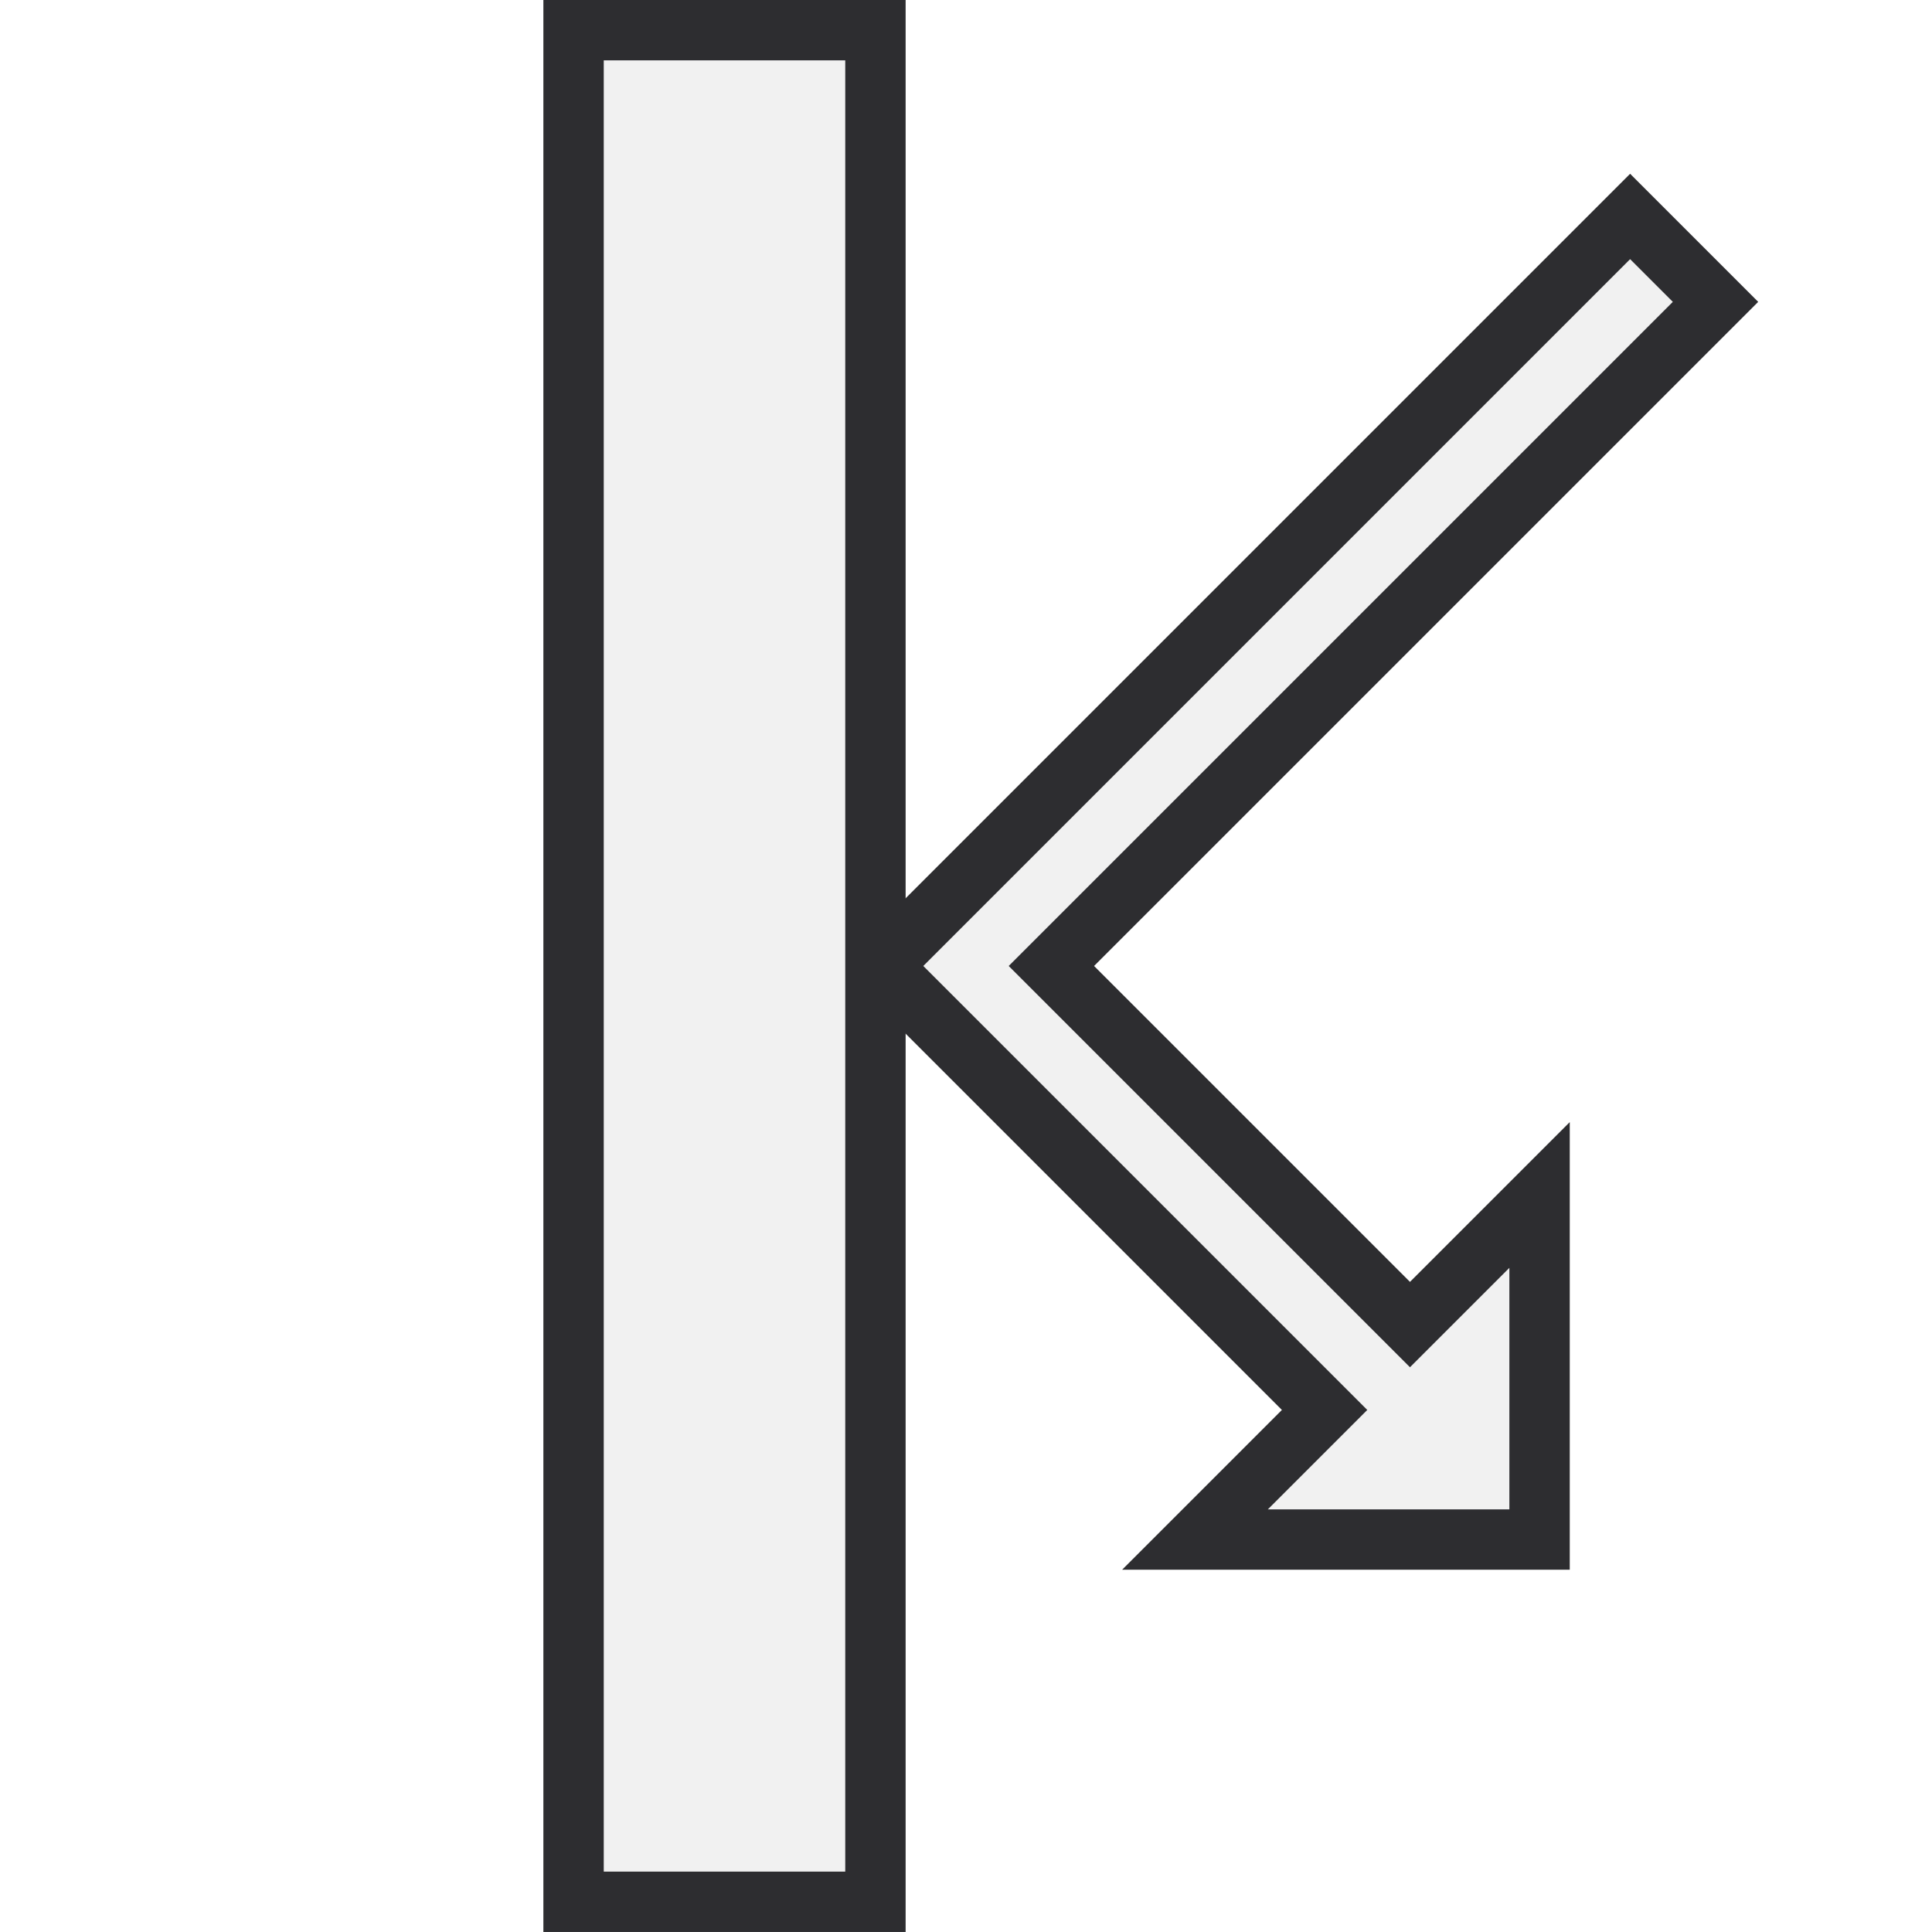
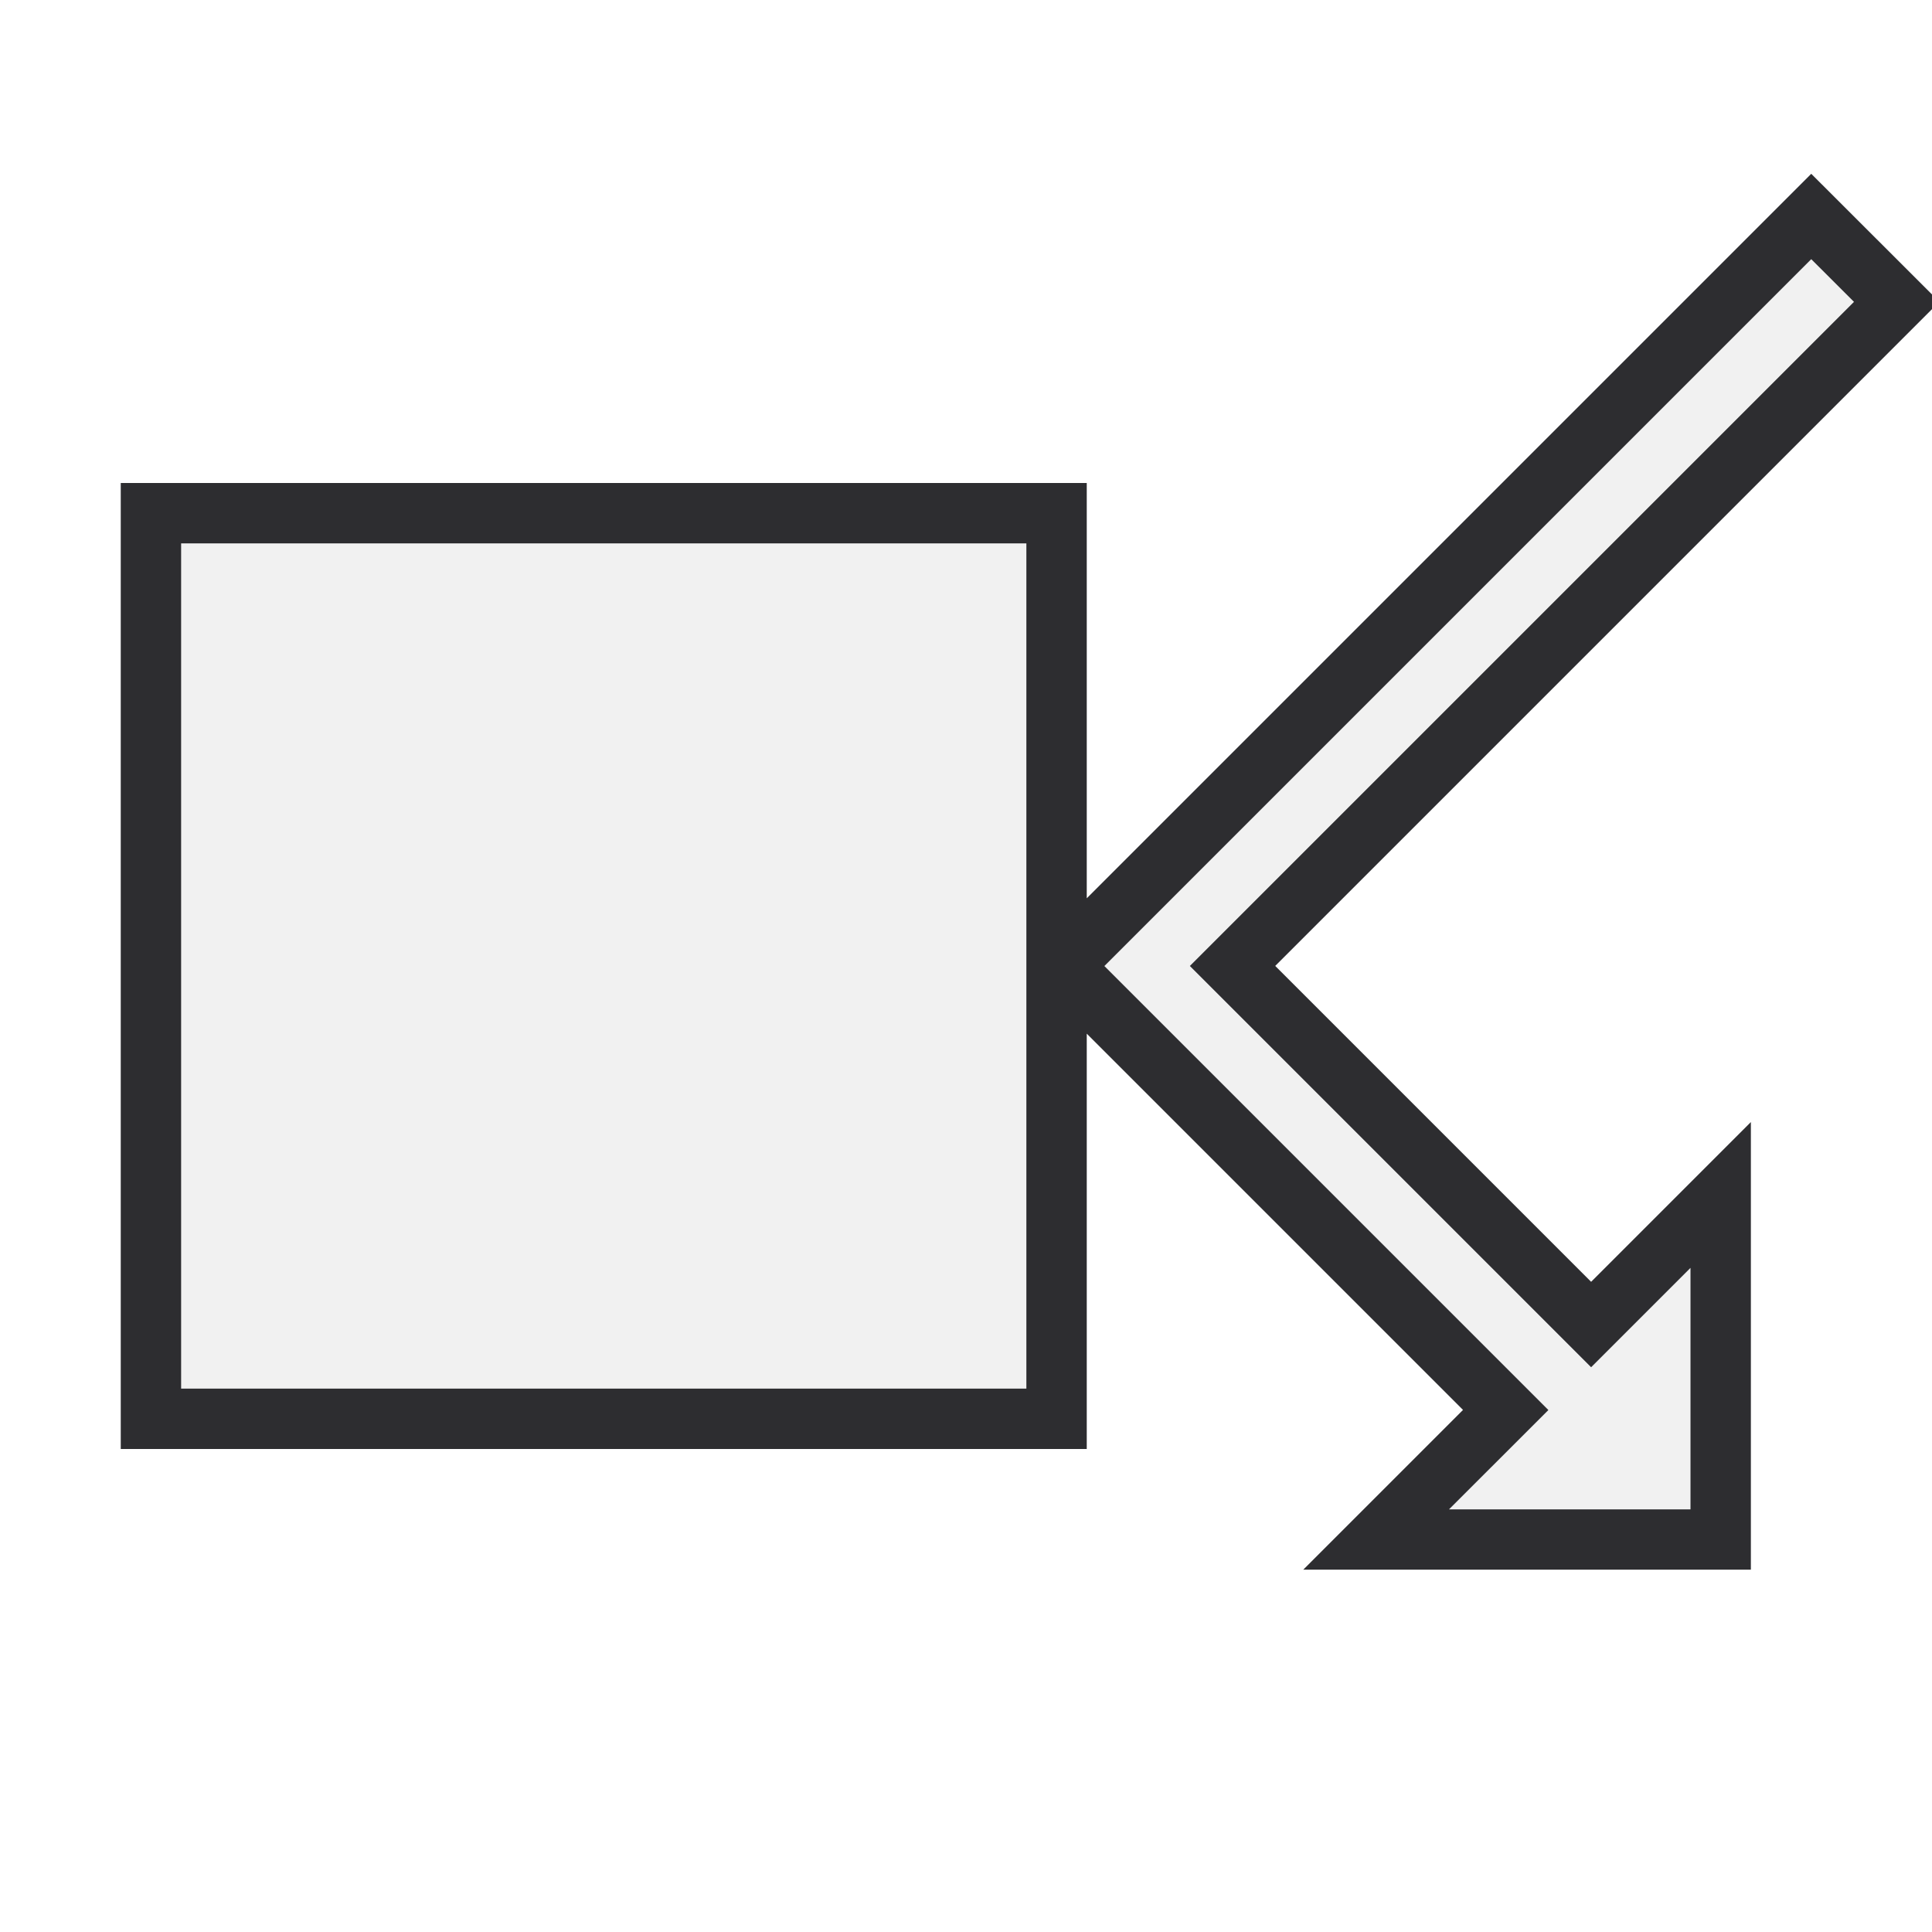
<svg xmlns="http://www.w3.org/2000/svg" width="32" height="32" viewBox="0 0 32 32" version="1.1" id="svg8">
  <defs id="defs2" />
  <g id="layer1" transform="translate(0,-288.5333)">
-     <path id="path6360" d="m 23,311.533 2,-2 v 4 h -4 z" style="fill:#f1f1f1;fill-opacity:1;stroke:#2d2d30;stroke-width:2;stroke-linecap:butt;stroke-linejoin:miter;stroke-miterlimit:4;stroke-dasharray:none;stroke-opacity:1" />
-     <rect style="fill:#2d2d30;fill-opacity:1;stroke:none;stroke-width:2;stroke-linecap:butt;stroke-linejoin:miter;stroke-miterlimit:4;stroke-dasharray:none;stroke-opacity:1" id="rect6350" width="6" height="32" x="9" y="288.533" />
-     <rect style="fill:#f1f1f1;fill-opacity:1;stroke:none;stroke-width:2;stroke-linecap:butt;stroke-linejoin:miter;stroke-miterlimit:4;stroke-dasharray:none;stroke-opacity:1" id="rect6346" width="4" height="30" x="10" y="289.533" />
-     <path style="fill:none;stroke:#2d2d30;stroke-width:3;stroke-linecap:square;stroke-linejoin:round;stroke-miterlimit:4;stroke-dasharray:none;stroke-opacity:1" d="m 27,293.533 -11,11 7,7" id="path6352" />
-     <path id="path6354" d="m 27,293.533 -11,11 7,7" style="fill:none;stroke:#f1f1f1;stroke-width:1;stroke-linecap:square;stroke-linejoin:miter;stroke-miterlimit:4;stroke-dasharray:none;stroke-opacity:1" />
-     <path style="fill:#f1f1f1;fill-opacity:1;stroke:none;stroke-width:1px;stroke-linecap:butt;stroke-linejoin:miter;stroke-opacity:1" d="m 23,311.533 2,-2 v 4 h -4 z" id="path6358" />
-     <g id="g6416" style="display:none">
-       <path style="fill:none;stroke:#2d2d30;stroke-width:3;stroke-linecap:square;stroke-linejoin:miter;stroke-miterlimit:4;stroke-dasharray:none;stroke-opacity:1" d="m 12,290.533 -10,10" id="path6380" />
-       <path style="fill:none;stroke:#2d2d30;stroke-width:3;stroke-linecap:square;stroke-linejoin:miter;stroke-miterlimit:4;stroke-dasharray:none;stroke-opacity:1" d="m 8,290.533 -6,6" id="path6382" />
-       <path style="fill:none;stroke:#2d2d30;stroke-width:3;stroke-linecap:square;stroke-linejoin:miter;stroke-miterlimit:4;stroke-dasharray:none;stroke-opacity:1" d="m 4,290.533 -2,2" id="path6384" />
-       <path style="fill:none;stroke:#2d2d30;stroke-width:3;stroke-linecap:square;stroke-linejoin:miter;stroke-miterlimit:4;stroke-dasharray:none;stroke-opacity:1" d="m 12,294.533 -10,10" id="path6386" />
-       <path style="fill:none;stroke:#2d2d30;stroke-width:3;stroke-linecap:square;stroke-linejoin:miter;stroke-miterlimit:4;stroke-dasharray:none;stroke-opacity:1" d="m 2,308.533 10,-10" id="path6388" />
-       <path style="fill:none;stroke:#2d2d30;stroke-width:3;stroke-linecap:square;stroke-linejoin:miter;stroke-miterlimit:4;stroke-dasharray:none;stroke-opacity:1" d="m 12,302.533 -10,10" id="path6390" />
-       <path style="fill:none;stroke:#2d2d30;stroke-width:3;stroke-linecap:square;stroke-linejoin:miter;stroke-miterlimit:4;stroke-dasharray:none;stroke-opacity:1" d="m 2,316.533 10,-10" id="path6392" />
-       <path style="fill:none;stroke:#2d2d30;stroke-width:3;stroke-linecap:square;stroke-linejoin:miter;stroke-miterlimit:4;stroke-dasharray:none;stroke-opacity:1" d="m 4,318.533 8,-8" id="path6394" />
-       <path style="fill:none;stroke:#2d2d30;stroke-width:3;stroke-linecap:square;stroke-linejoin:miter;stroke-miterlimit:4;stroke-dasharray:none;stroke-opacity:1" d="m 12,314.533 -4,4" id="path6396" />
-       <path id="path6362" d="m 12,290.533 -10,10" style="fill:none;stroke:#f1f1f1;stroke-width:1px;stroke-linecap:square;stroke-linejoin:miter;stroke-opacity:1" />
-       <path id="path6364" d="m 8,290.533 -6,6" style="fill:none;stroke:#f1f1f1;stroke-width:1px;stroke-linecap:square;stroke-linejoin:miter;stroke-opacity:1" />
-       <path id="path6366" d="m 4,290.533 -2,2" style="fill:none;stroke:#f1f1f1;stroke-width:1px;stroke-linecap:square;stroke-linejoin:miter;stroke-opacity:1" />
-       <path id="path6368" d="m 12,294.533 -10,10" style="fill:none;stroke:#f1f1f1;stroke-width:1px;stroke-linecap:square;stroke-linejoin:miter;stroke-opacity:1" />
-       <path id="path6370" d="m 2,308.533 10,-10" style="fill:none;stroke:#f1f1f1;stroke-width:1px;stroke-linecap:square;stroke-linejoin:miter;stroke-opacity:1" />
-       <path id="path6372" d="m 12,302.533 -10,10" style="fill:none;stroke:#f1f1f1;stroke-width:1px;stroke-linecap:square;stroke-linejoin:miter;stroke-opacity:1" />
-       <path id="path6374" d="m 2,316.533 10,-10" style="fill:none;stroke:#f1f1f1;stroke-width:1px;stroke-linecap:square;stroke-linejoin:miter;stroke-opacity:1" />
-       <path id="path6376" d="m 4,318.533 8,-8" style="fill:none;stroke:#f1f1f1;stroke-width:1px;stroke-linecap:square;stroke-linejoin:miter;stroke-opacity:1" />
-       <path id="path6378" d="m 12,314.533 -4,4" style="fill:none;stroke:#f1f1f1;stroke-width:1px;stroke-linecap:square;stroke-linejoin:miter;stroke-opacity:1" />
-     </g>
-     <g id="g6472" style="display:none">
-       <rect y="310.533" x="4" height="3" width="5" id="rect6440" style="fill:#2d2d30;fill-opacity:1;stroke:none;stroke-width:3;stroke-linecap:square;stroke-linejoin:miter;stroke-miterlimit:4;stroke-dasharray:none;stroke-opacity:1" />
-       <rect y="303.533" x="4" height="3" width="5" id="rect6442" style="fill:#2d2d30;fill-opacity:1;stroke:none;stroke-width:3;stroke-linecap:square;stroke-linejoin:miter;stroke-miterlimit:4;stroke-dasharray:none;stroke-opacity:1" />
-       <rect y="295.533" x="4" height="3" width="5" id="rect6444" style="fill:#2d2d30;fill-opacity:1;stroke:none;stroke-width:3;stroke-linecap:square;stroke-linejoin:miter;stroke-miterlimit:4;stroke-dasharray:none;stroke-opacity:1" />
-       <rect y="291.533" x="9" height="3" width="4.167" id="rect6446" style="fill:#2d2d30;fill-opacity:1;stroke:none;stroke-width:3;stroke-linecap:square;stroke-linejoin:miter;stroke-miterlimit:4;stroke-dasharray:none;stroke-opacity:1" />
-       <rect y="299.533" x="9" height="3" width="4.167" id="rect6448" style="fill:#2d2d30;fill-opacity:1;stroke:none;stroke-width:3;stroke-linecap:square;stroke-linejoin:miter;stroke-miterlimit:4;stroke-dasharray:none;stroke-opacity:1" />
-       <rect y="306.533" x="9" height="3" width="4.167" id="rect6450" style="fill:#2d2d30;fill-opacity:1;stroke:none;stroke-width:3;stroke-linecap:square;stroke-linejoin:miter;stroke-miterlimit:4;stroke-dasharray:none;stroke-opacity:1" />
-       <rect y="314.533" x="9" height="3" width="4.167" id="rect6452" style="fill:#2d2d30;fill-opacity:1;stroke:none;stroke-width:3;stroke-linecap:square;stroke-linejoin:miter;stroke-miterlimit:4;stroke-dasharray:none;stroke-opacity:1" />
-       <rect style="fill:#2d2d30;fill-opacity:1;stroke:none;stroke-width:3;stroke-linecap:square;stroke-linejoin:miter;stroke-miterlimit:4;stroke-dasharray:none;stroke-opacity:1" id="rect6424" width="3" height="30" x="2" y="289.533" />
-       <rect y="289.533" x="7" height="30" width="3" id="rect6422" style="fill:#2d2d30;fill-opacity:1;stroke:none;stroke-width:3;stroke-linecap:square;stroke-linejoin:miter;stroke-miterlimit:4;stroke-dasharray:none;stroke-opacity:1" />
-       <rect y="290.533" x="8" height="28" width="1" id="rect6418" style="fill:#f1f1f1;fill-opacity:1;stroke:none;stroke-width:3;stroke-linecap:square;stroke-linejoin:miter;stroke-miterlimit:4;stroke-dasharray:none;stroke-opacity:1" />
-       <rect style="fill:#f1f1f1;fill-opacity:1;stroke:none;stroke-width:3;stroke-linecap:square;stroke-linejoin:miter;stroke-miterlimit:4;stroke-dasharray:none;stroke-opacity:1" id="rect6420" width="1" height="28" x="3" y="290.533" />
-       <rect y="292.533" x="8.167" height="1" width="5.833" id="rect6426" style="fill:#f1f1f1;fill-opacity:1;stroke:none;stroke-width:3;stroke-linecap:square;stroke-linejoin:miter;stroke-miterlimit:4;stroke-dasharray:none;stroke-opacity:1" />
-       <rect style="fill:#f1f1f1;fill-opacity:1;stroke:none;stroke-width:3;stroke-linecap:square;stroke-linejoin:miter;stroke-miterlimit:4;stroke-dasharray:none;stroke-opacity:1" id="rect6428" width="5.833" height="1" x="8" y="315.533" />
-       <rect y="307.533" x="8.167" height="1" width="5.833" id="rect6430" style="fill:#f1f1f1;fill-opacity:1;stroke:none;stroke-width:3;stroke-linecap:square;stroke-linejoin:miter;stroke-miterlimit:4;stroke-dasharray:none;stroke-opacity:1" />
-       <rect style="fill:#f1f1f1;fill-opacity:1;stroke:none;stroke-width:3;stroke-linecap:square;stroke-linejoin:miter;stroke-miterlimit:4;stroke-dasharray:none;stroke-opacity:1" id="rect6432" width="5.833" height="1" x="8.167" y="300.533" />
-       <rect style="fill:#f1f1f1;fill-opacity:1;stroke:none;stroke-width:3;stroke-linecap:square;stroke-linejoin:miter;stroke-miterlimit:4;stroke-dasharray:none;stroke-opacity:1" id="rect6434" width="6" height="1" x="3" y="311.533" />
-       <rect y="304.533" x="3" height="1" width="6" id="rect6436" style="fill:#f1f1f1;fill-opacity:1;stroke:none;stroke-width:3;stroke-linecap:square;stroke-linejoin:miter;stroke-miterlimit:4;stroke-dasharray:none;stroke-opacity:1" />
-       <rect style="fill:#f1f1f1;fill-opacity:1;stroke:none;stroke-width:3;stroke-linecap:square;stroke-linejoin:miter;stroke-miterlimit:4;stroke-dasharray:none;stroke-opacity:1" id="rect6438" width="6" height="1" x="3" y="296.533" />
-     </g>
+     <path style="color:#000000;font-style:normal;font-variant:normal;font-weight:normal;font-stretch:normal;font-size:medium;line-height:normal;font-family:sans-serif;font-variant-ligatures:normal;font-variant-position:normal;font-variant-caps:normal;font-variant-numeric:normal;font-variant-alternates:normal;font-feature-settings:normal;text-indent:0;text-align:start;text-decoration:none;text-decoration-line:none;text-decoration-style:solid;text-decoration-color:#000000;letter-spacing:normal;word-spacing:normal;text-transform:none;writing-mode:lr-tb;direction:ltr;text-orientation:mixed;dominant-baseline:auto;baseline-shift:baseline;text-anchor:start;white-space:normal;shape-padding:0;clip-rule:nonzero;display:inline;overflow:visible;visibility:visible;opacity:1;isolation:auto;mix-blend-mode:normal;color-interpolation:sRGB;color-interpolation-filters:linearRGB;solid-color:#000000;solid-opacity:1;vector-effect:none;fill:#2d2d30;fill-opacity:1;fill-rule:nonzero;stroke:none;stroke-width:2;stroke-linecap:butt;stroke-linejoin:miter;stroke-miterlimit:4;stroke-dasharray:none;stroke-dashoffset:0;stroke-opacity:1;color-rendering:auto;image-rendering:auto;shape-rendering:auto;text-rendering:auto;enable-background:accumulate" d="m 2,296.533 v 16 h 16 v -6.879 l 6.232,6.232 -2.646,2.646 H 29 v -7.414 l -2.646,2.646 -5.232,-5.232 9.939,-9.939 1.061,-1.061 L 30,291.412 28.939,292.473 18,303.412 v -6.879 z" id="path6360" />
+     <path style="display:inline;fill:#f1f1f1;fill-opacity:1;stroke:none;stroke-width:2;stroke-linecap:butt;stroke-linejoin:miter;stroke-miterlimit:4;stroke-dasharray:none;stroke-opacity:1" d="m 3,297.533 v 14 h 14 v -14 z m 27,-4.707 -0.354,0.354 -11.354,11.354 7.354,7.354 L 24,313.533 h 4 v -4 l -1.646,1.646 -6.646,-6.646 10.646,-10.646 0.354,-0.354 z" id="rect6346" />
  </g>
</svg>
